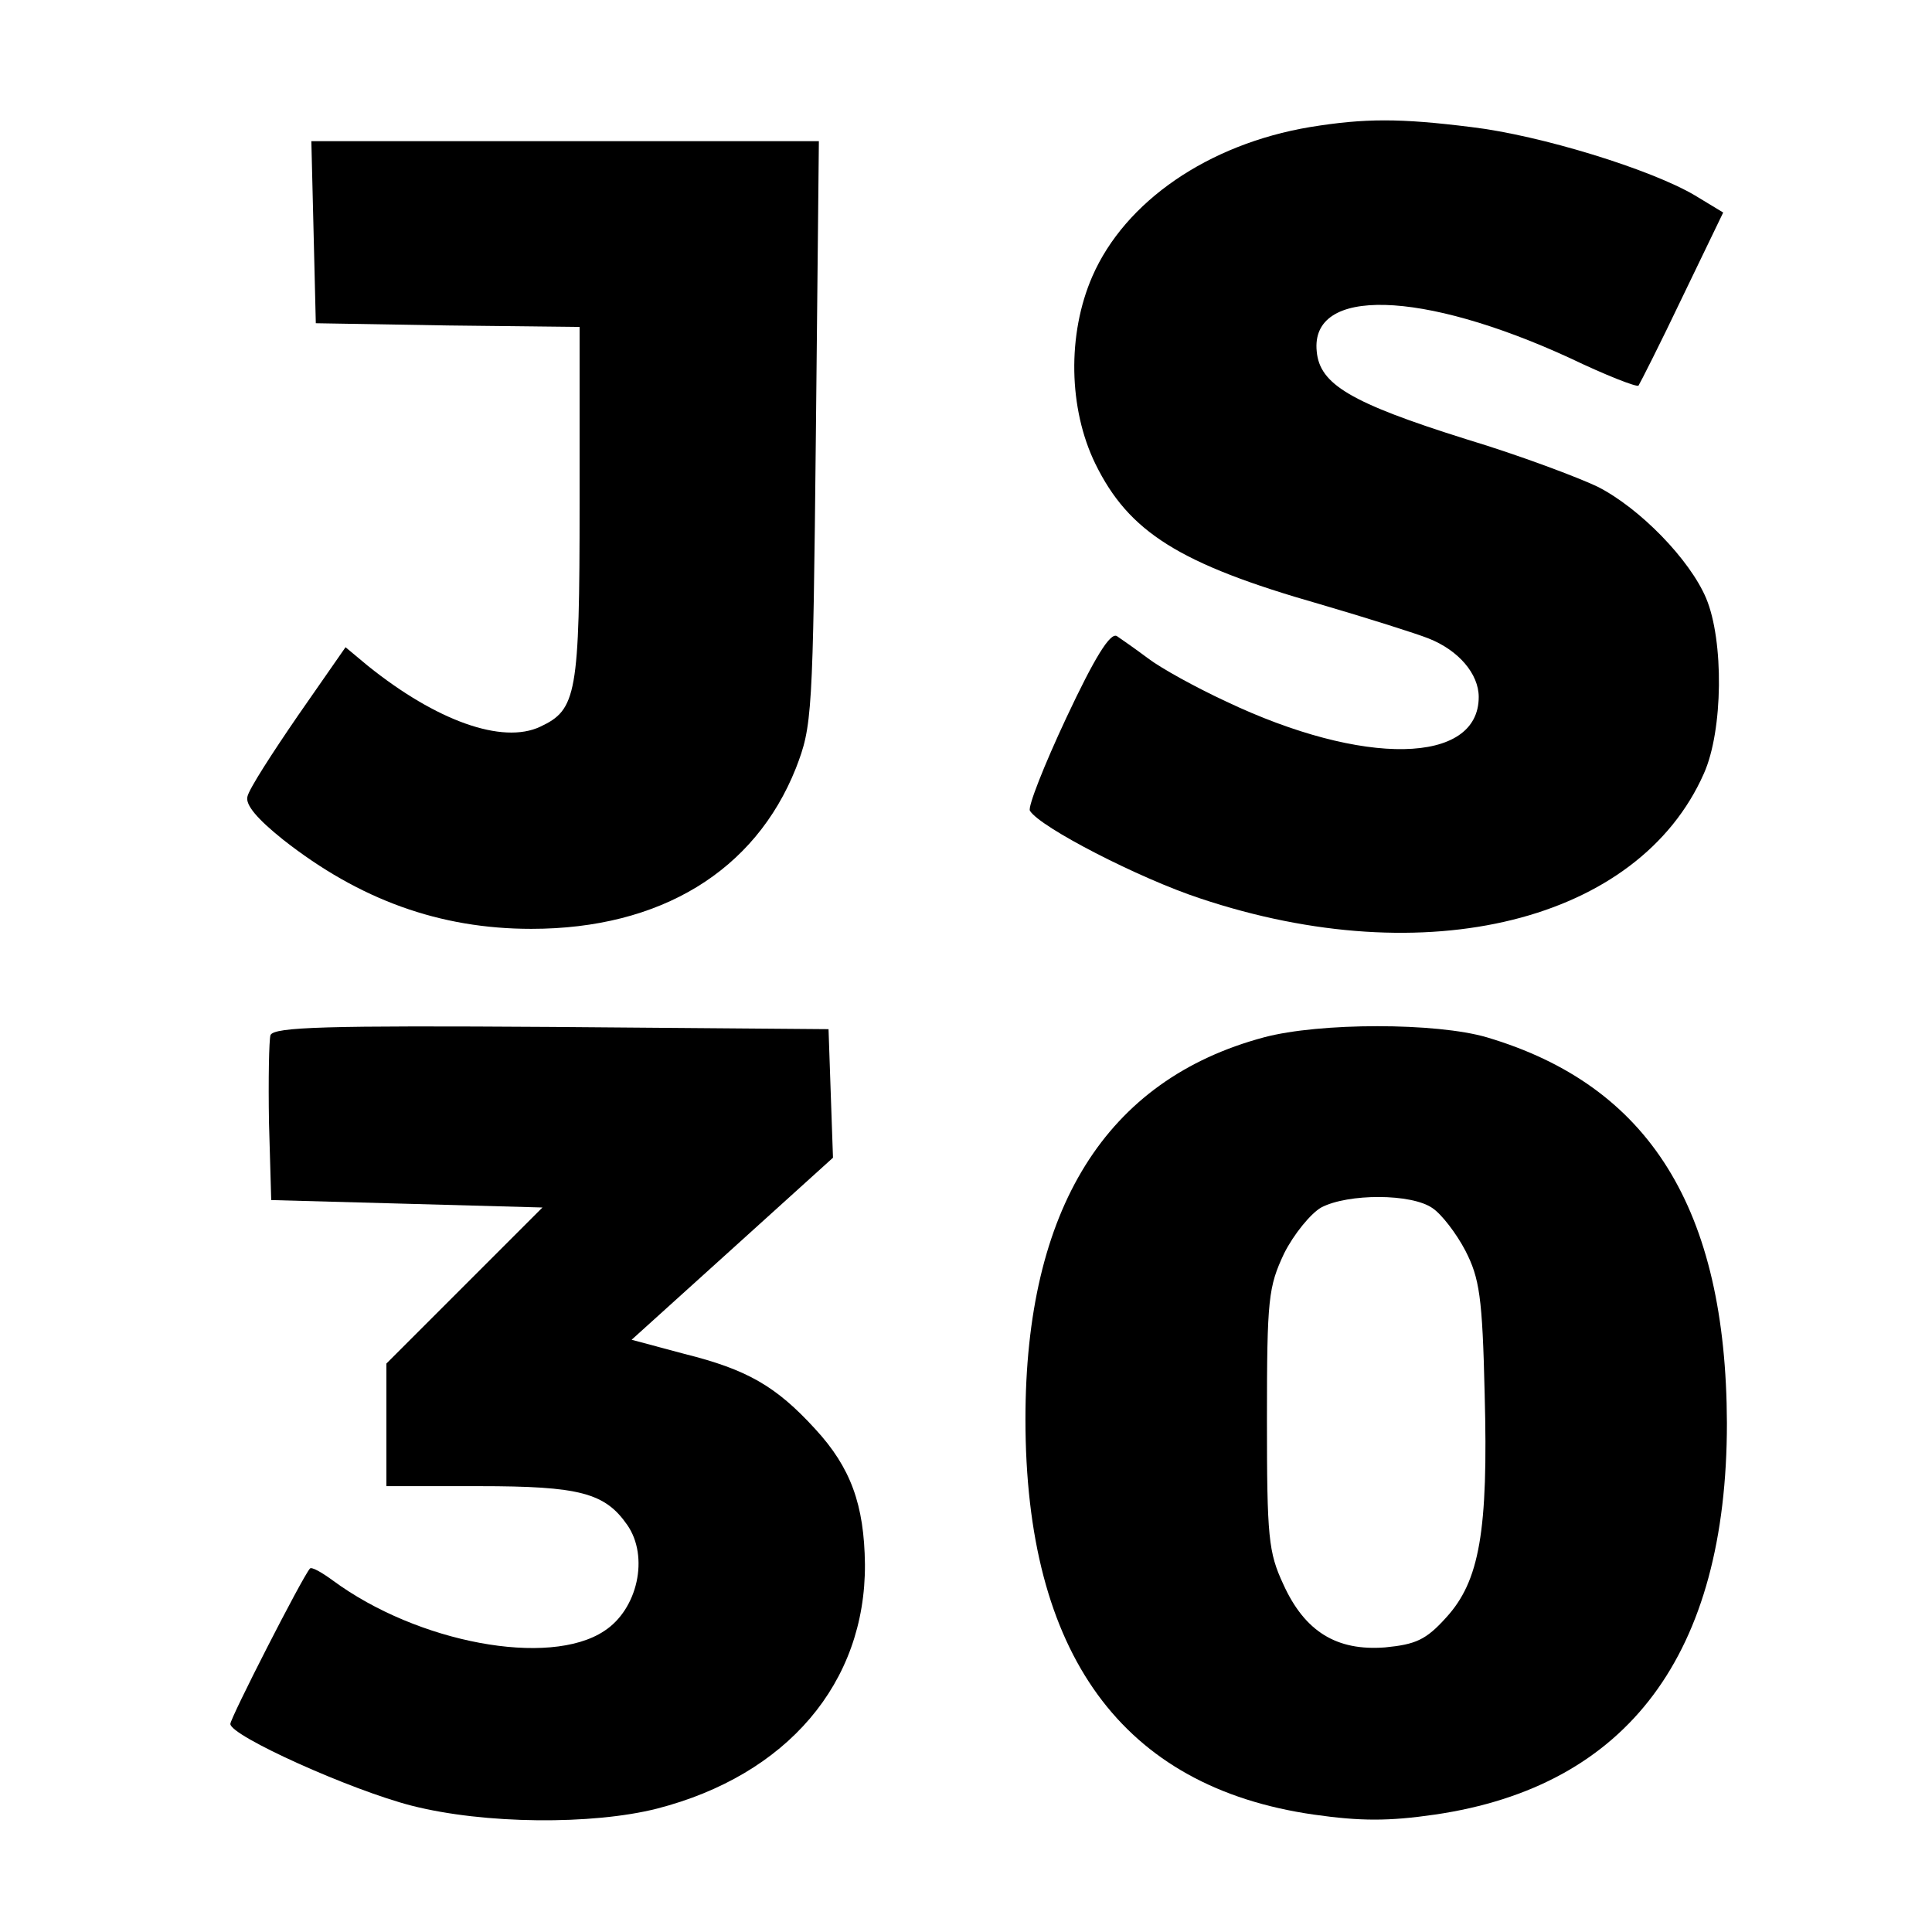
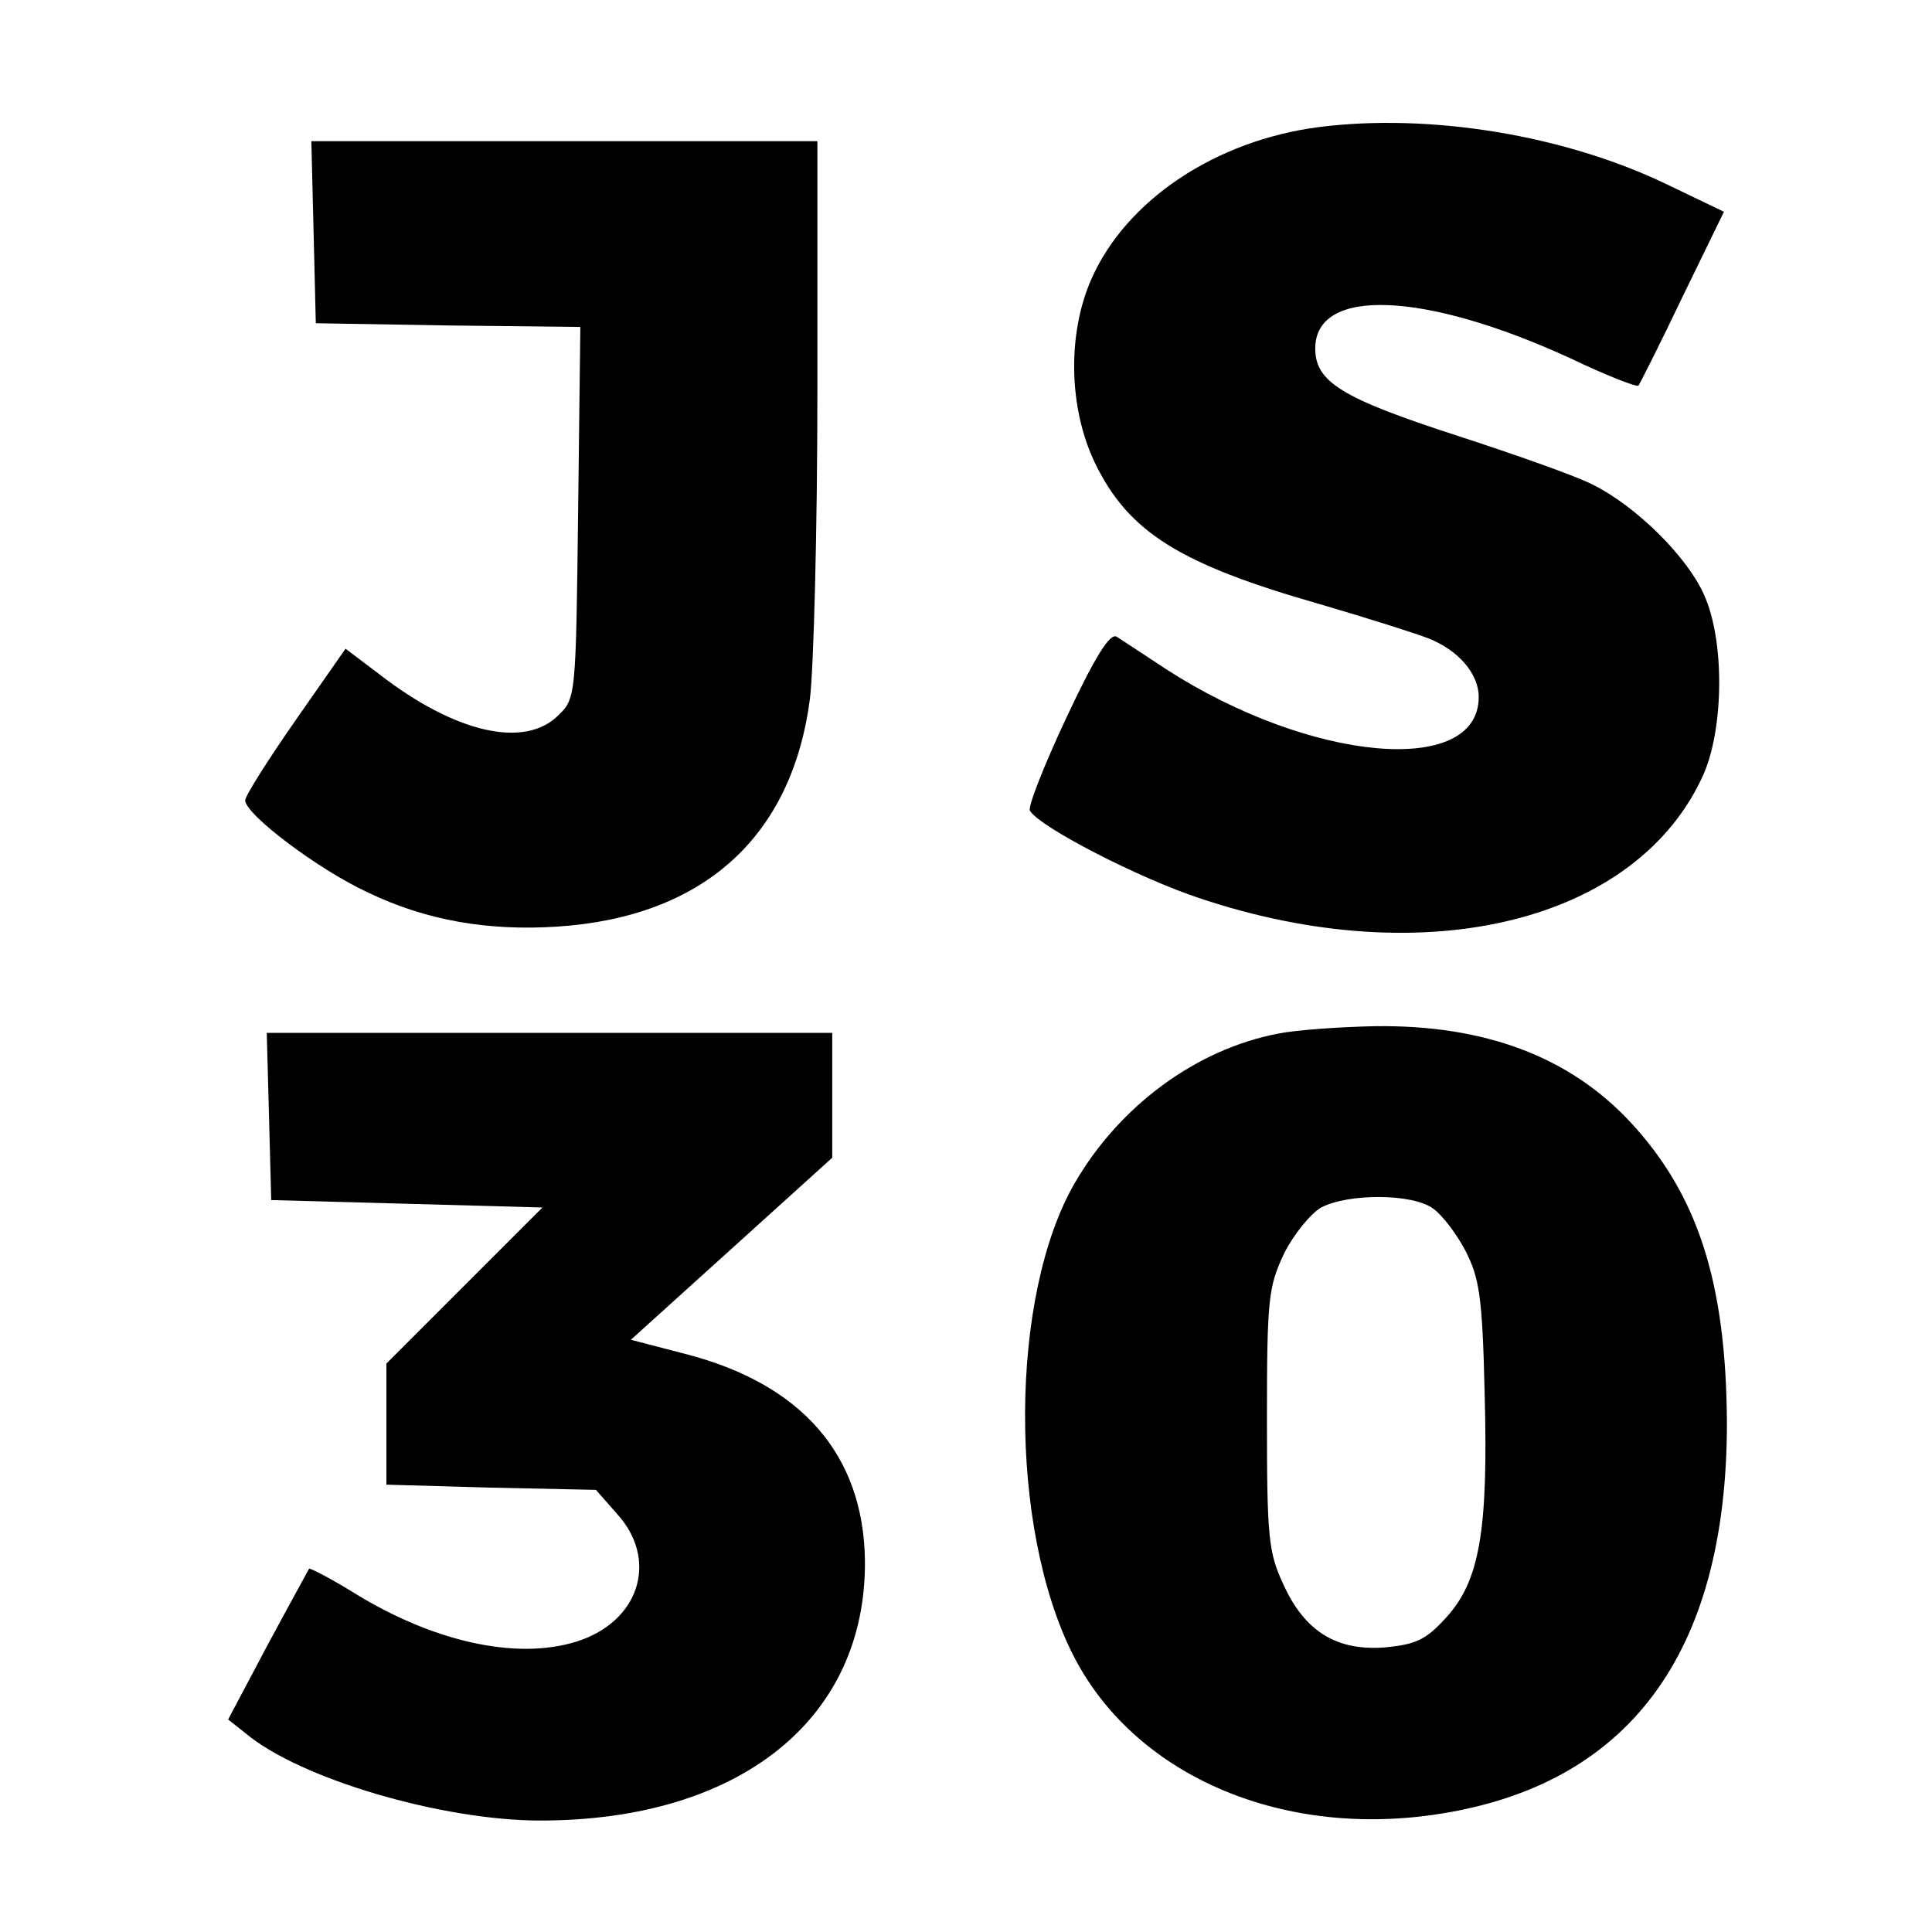
<svg xmlns="http://www.w3.org/2000/svg" version="1.0" width="260pt" height="260pt" viewBox="0 0 260 260" preserveAspectRatio="xMidYMid meet">
  <g transform="translate(0,260) scale(0.1,-0.1)" fill="#000000" stroke="none">
-     <path d="M1763 2429 c-137 -23 -249 -100 -293 -201 -34 -78 -32 -178 4 -252 45 -92 113 -135 302 -189 65 -19 131 -40 146 -46 41 -16 68 -48 68 -79 0 -91 -155 -94 -340 -6 -41 19 -88 45 -105 58 -16 12 -36 26 -42 30 -9 5 -30 -29 -68 -110 -30 -64 -52 -120 -49 -125 13 -22 147 -91 229 -118 305 -102 590 -31 678 168 26 58 27 179 3 236 -22 52 -89 121 -146 150 -25 12 -104 42 -177 64 -156 49 -197 74 -201 118 -9 87 141 83 341 -9 48 -23 89 -39 92 -37 2 3 29 56 59 119 l55 114 -38 23 c-59 35 -208 81 -301 92 -96 12 -143 12 -217 0z" />
-     <path d="M422 2288 l3 -123 178 -3 177 -2 0 -238 c0 -257 -4 -277 -53 -300 -51 -24 -140 8 -232 82 l-30 25 -64 -92 c-35 -51 -66 -99 -68 -109 -3 -11 13 -30 48 -58 103 -81 211 -120 334 -120 174 0 301 78 356 216 22 57 23 69 27 452 l4 392 -341 0 -342 0 3 -122z" />
-     <path d="M364 1207 c-2 -7 -3 -60 -2 -118 l3 -104 183 -5 182 -5 -105 -105 -105 -105 0 -82 0 -83 125 0 c135 0 169 -9 199 -52 30 -43 14 -114 -31 -143 -74 -49 -251 -16 -365 68 -15 11 -29 19 -31 16 -11 -13 -107 -201 -107 -209 0 -16 162 -89 244 -110 98 -25 243 -26 330 -4 175 45 281 169 280 329 -1 80 -19 130 -67 182 -53 58 -92 80 -176 101 l-71 19 135 122 136 123 -3 86 -3 87 -373 3 c-303 2 -373 0 -378 -11z" />
-     <path d="M1701 1204 c-213 -57 -321 -231 -321 -514 0 -316 130 -495 388 -532 63 -9 101 -9 163 0 260 38 393 216 393 527 -1 288 -104 454 -323 519 -68 20 -225 20 -300 0z m227 -230 c12 -8 32 -34 44 -57 19 -37 23 -62 26 -193 5 -185 -7 -252 -52 -301 -27 -30 -41 -36 -82 -40 -65 -5 -108 21 -137 85 -20 43 -22 63 -22 222 0 163 2 178 23 223 13 26 36 54 50 62 36 19 122 19 150 -1z" />
+     <path d="M1775 2429 c-139 -18 -259 -98 -306 -204 -33 -74 -31 -175 5 -249 45 -92 113 -135 302 -189 65 -19 131 -40 146 -46 41 -16 68 -48 68 -79 0 -108 -226 -88 -420 37 -30 20 -61 40 -67 44 -9 6 -29 -26 -68 -109 -30 -64 -52 -120 -49 -125 13 -22 147 -91 229 -118 305 -102 590 -31 678 168 27 63 28 180 0 241 -22 50 -91 119 -150 148 -21 11 -103 40 -183 66 -154 50 -190 72 -190 117 0 83 147 77 343 -13 48 -23 89 -39 92 -37 2 3 29 56 59 119 l56 115 -77 37 c-137 66 -318 96 -468 77z" />
+     <path d="M422 2288 l3 -123 178 -3 178 -2 -3 -250 c-3 -244 -3 -250 -26 -272 -45 -46 -139 -25 -242 55 l-45 34 -67 -96 c-37 -53 -68 -102 -68 -108 0 -19 98 -93 165 -124 79 -38 162 -52 255 -46 197 13 316 121 340 307 5 41 10 227 10 413 l0 337 -340 0 -341 0 3 -122z" />
+     <path d="M1720 1209 c-110 -21 -213 -97 -273 -200 -89 -152 -90 -464 -3 -636 81 -160 276 -246 487 -215 260 38 393 216 393 527 -1 189 -39 307 -130 405 -82 88 -196 131 -344 129 -47 -1 -105 -5 -130 -10z m208 -235 c12 -8 32 -34 44 -57 19 -37 23 -62 26 -193 5 -185 -7 -252 -52 -301 -27 -30 -41 -36 -82 -40 -65 -5 -108 21 -137 85 -20 43 -22 63 -22 222 0 163 2 178 23 223 13 26 36 54 50 62 36 19 122 19 150 -1z" />
+     <path d="M362 1098 l3 -113 183 -5 182 -5 -105 -105 -105 -105 0 -82 0 -81 141 -4 141 -3 29 -33 c53 -59 32 -138 -46 -168 -80 -30 -196 -7 -308 62 -32 20 -60 34 -61 33 -1 -2 -27 -49 -56 -103 l-53 -100 24 -19 c73 -61 264 -117 396 -117 269 0 439 137 437 350 -2 143 -86 238 -242 278 l-73 19 135 122 136 123 0 84 0 84 -380 0 -381 0 3 -112z" />
  </g>
</svg>
